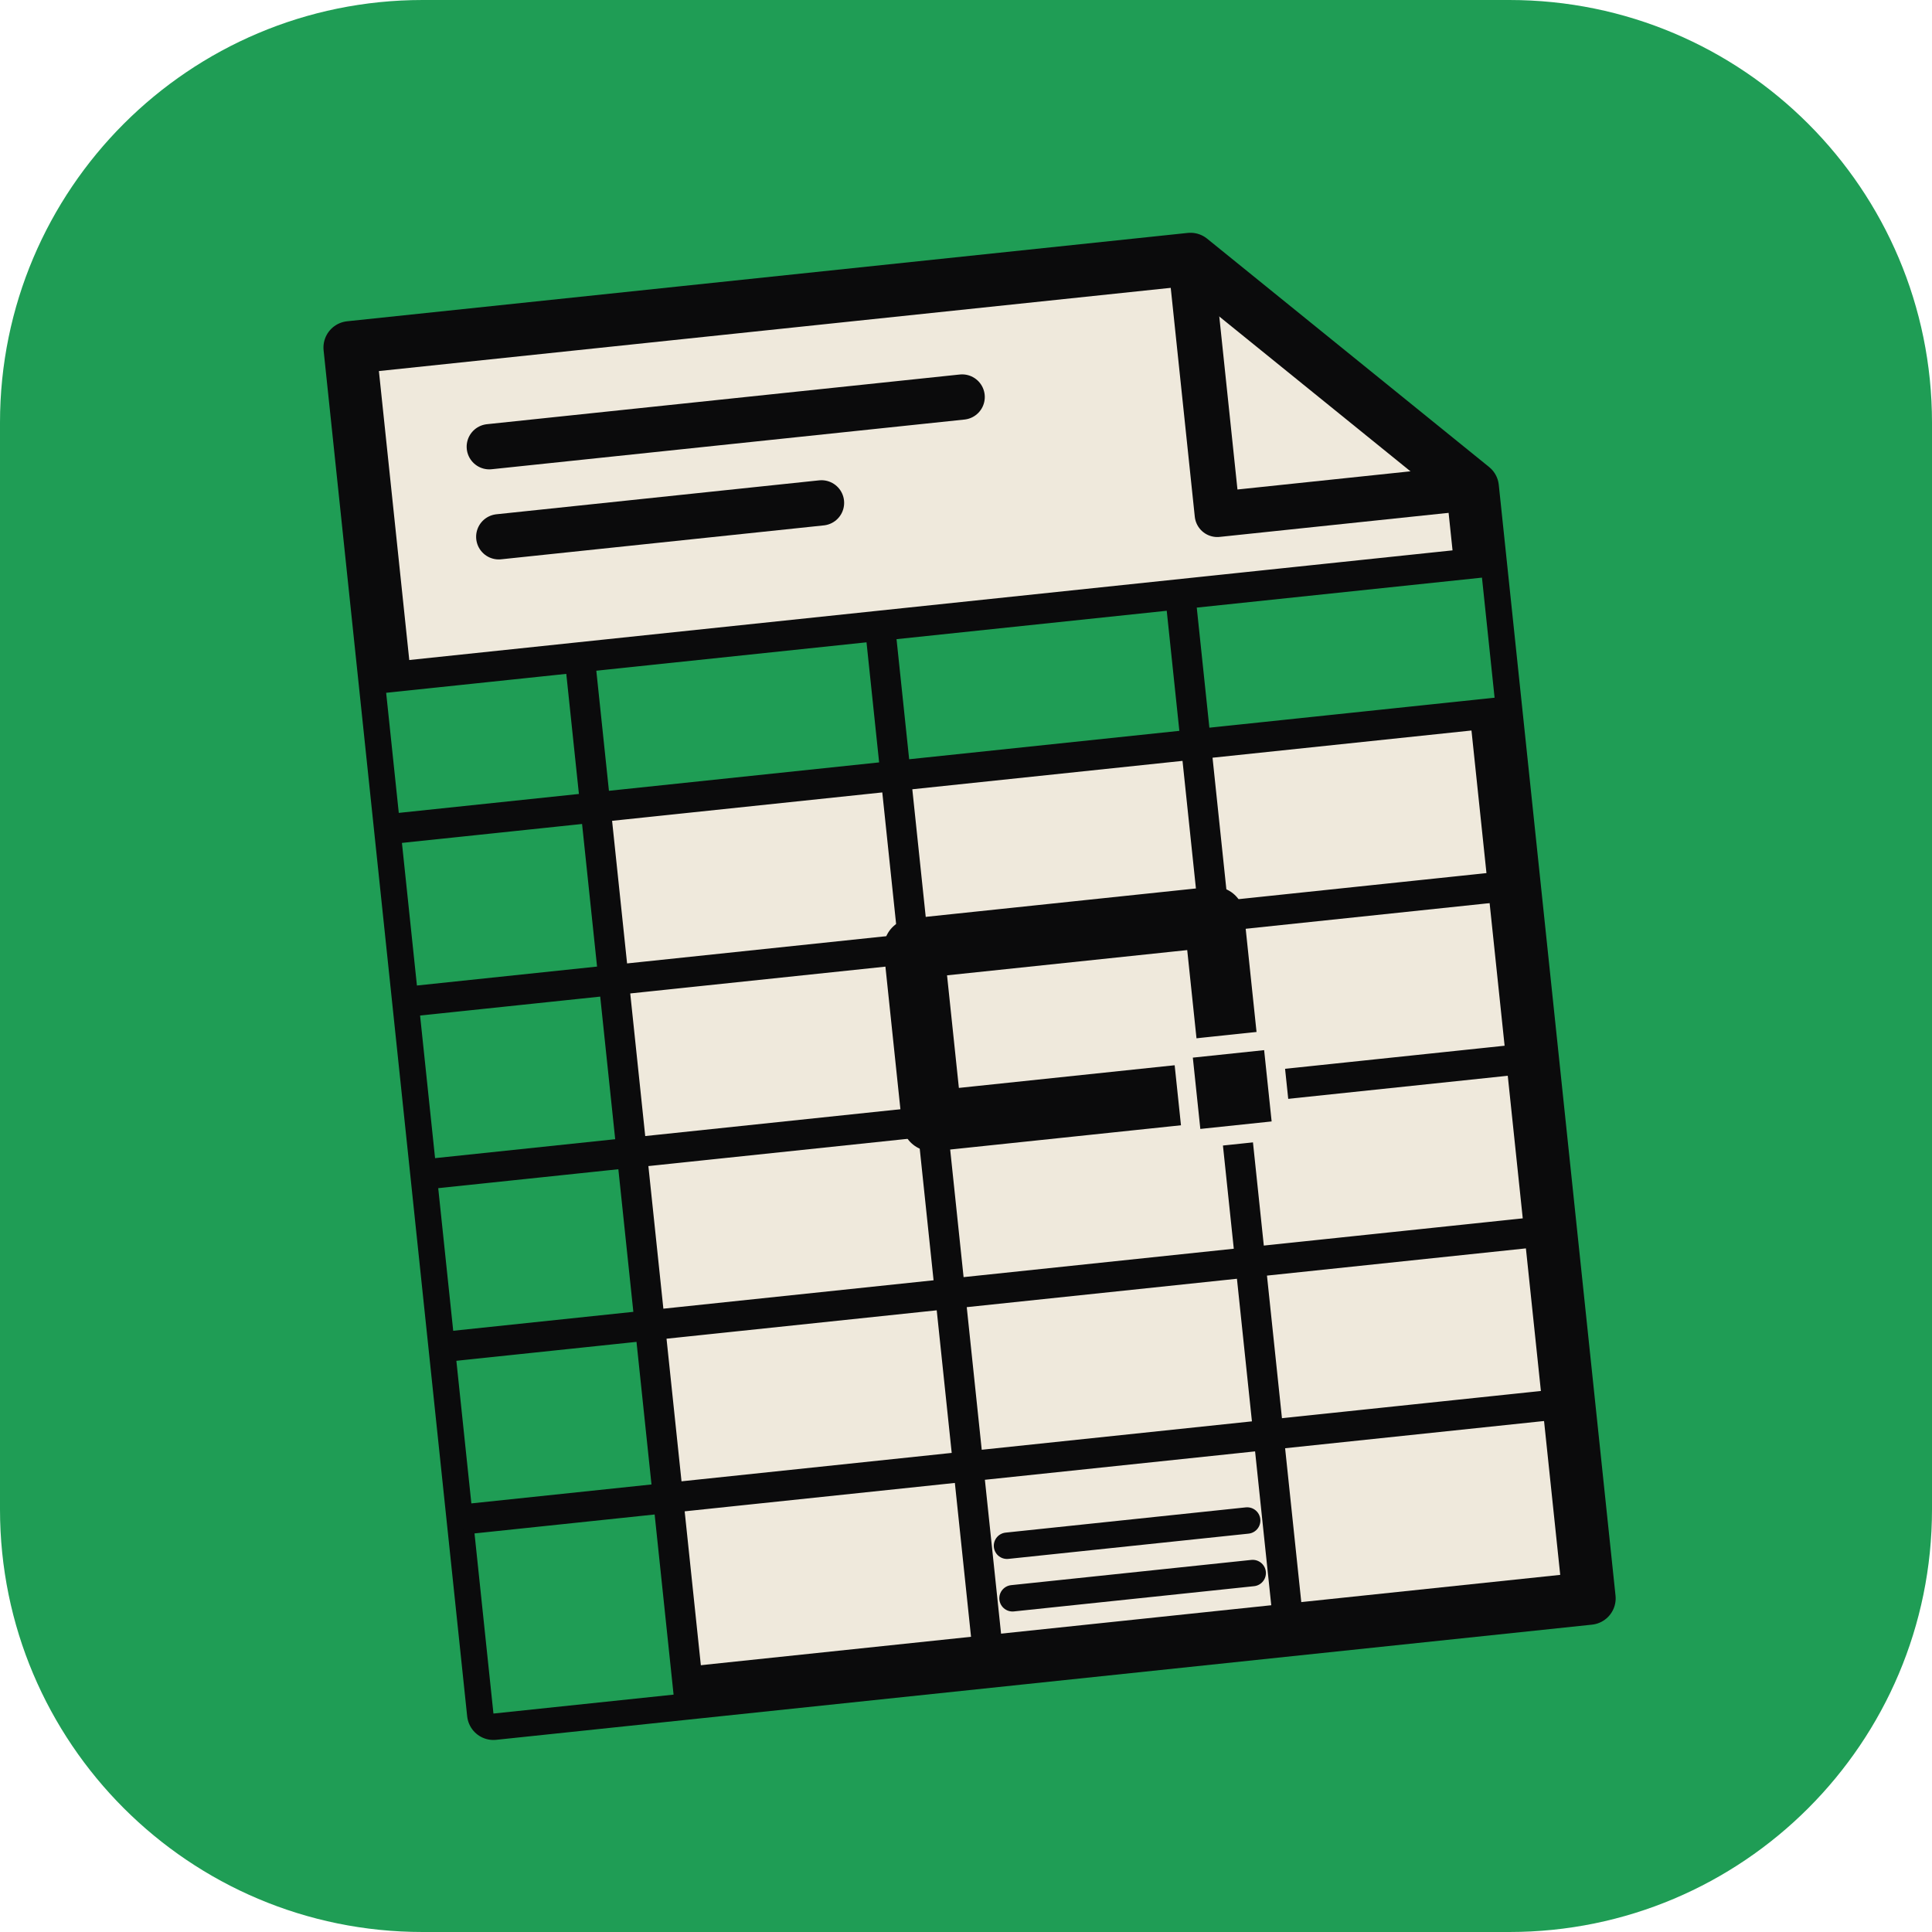
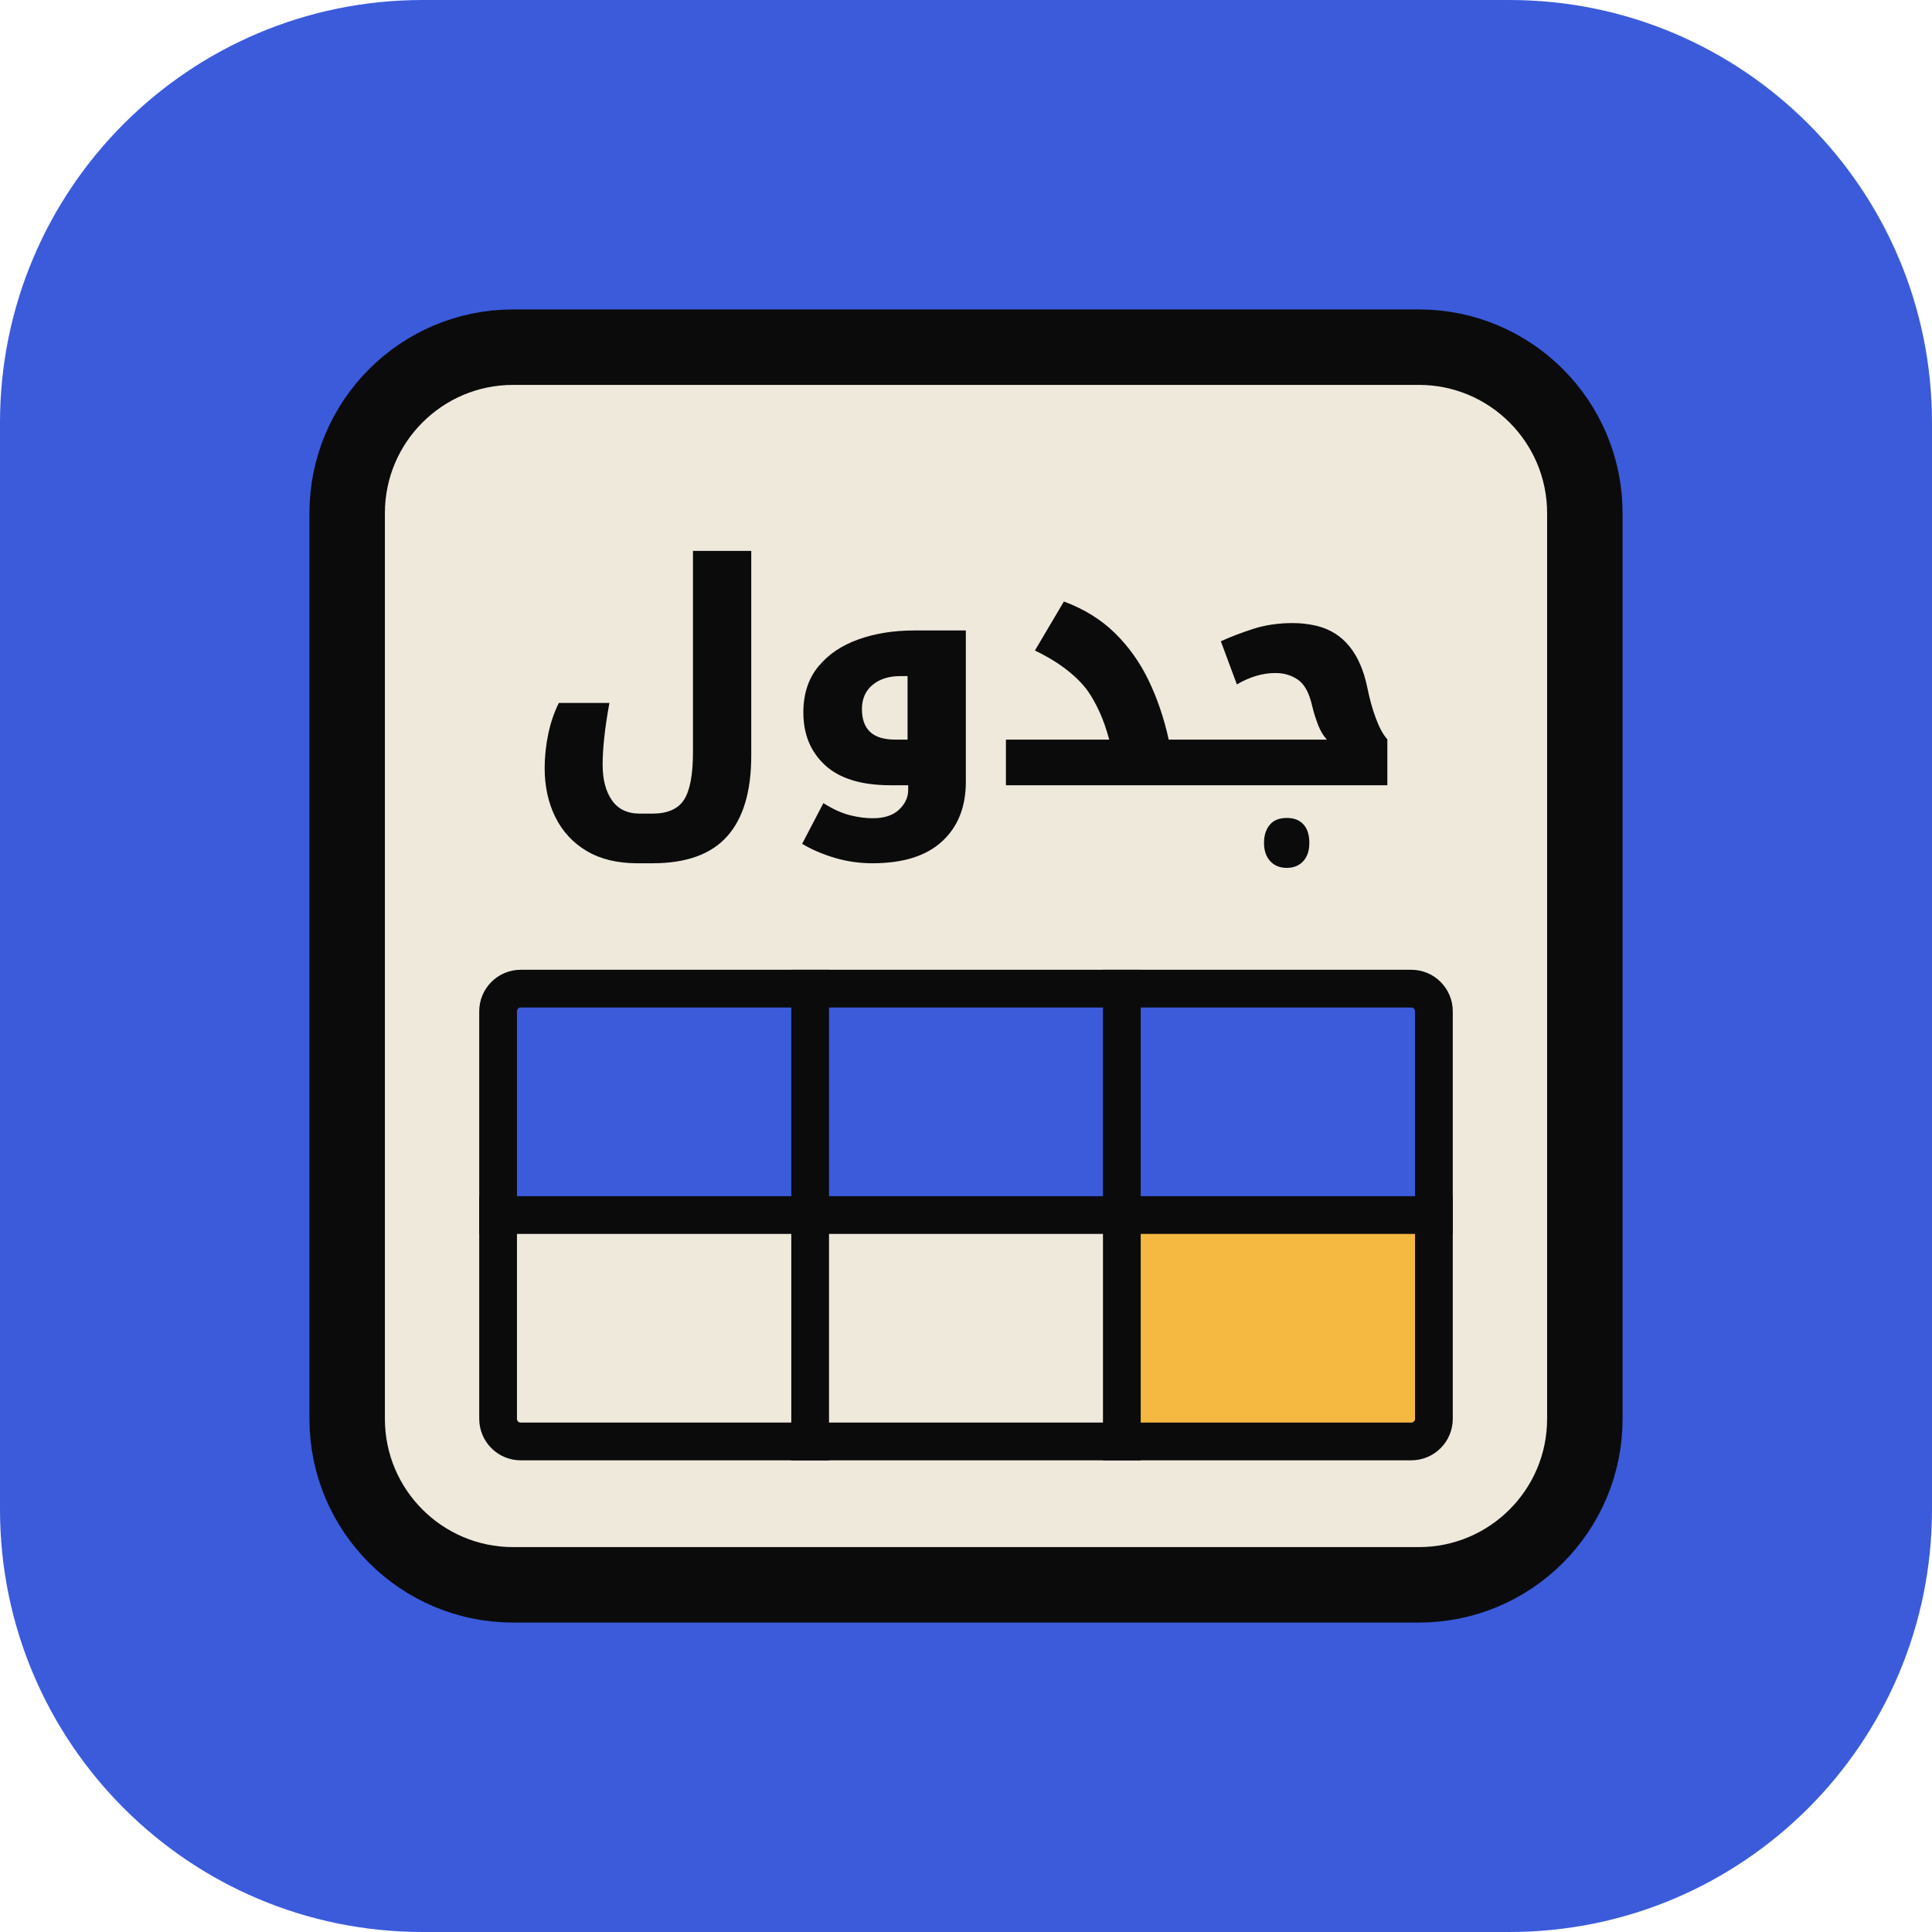
- <svg xmlns="http://www.w3.org/2000/svg" viewBox="0 0 512 512" width="512" height="512">
-   <defs>
-     <clipPath id="tile">
-       <rect width="512" height="512" rx="112" />
-     </clipPath>
-   </defs>
-   <g clip-path="url(#tile)">
-     <rect width="512" height="512" fill="#1f9d55" />
-     <g transform="rotate(-6 256 268)" stroke="#0b0b0c" stroke-linejoin="round" stroke-linecap="round">
-       <path d="M112 76 H336 L404 144 V440 H112 Z" fill="#efe9dc" stroke-width="14" />
-       <path d="M336 76 V144 H404" fill="none" stroke-width="12" />
-       <path d="M146 106 H272 M146 130 H232" stroke-width="12" />
-       <path d="M112 164 H404 V204 H164 V440 H112 Z" fill="#1f9d55" stroke="none" />
-       <path d="M112 164 H404 M112 204 H404 M112 250 H404 M112 296 H404 M112 342 H404 M112 388 H404                M164 164 V440 M244 164 V440 M324 164 V440" fill="none" stroke-width="8" />
-       <rect x="244" y="250" width="80" height="46" fill="none" stroke-width="16" />
-       <rect x="312" y="284" width="24" height="24" fill="#0b0b0c" stroke="#efe9dc" stroke-width="5" />
-       <path d="M252 410 H316 M252 424 H316" stroke-width="7" />
-     </g>
+ <svg xmlns="http://www.w3.org/2000/svg" width="512" height="512" viewBox="0 0 512 512">
+   <rect width="512" height="512" rx="112" fill="#3b5bdb" />
+   <rect x="92" y="92" width="328" height="328" rx="44" fill="#efe9dc" stroke="#0b0b0c" stroke-width="20" />
+   <path d="M168.936 228.774Q160.928 228.774 155.453 225.506Q149.979 222.237 147.16 216.518Q144.34 210.798 144.34 203.525Q144.34 199.113 145.28 194.578Q146.22 190.043 148.099 186.284H161.5Q160.601 191.187 160.152 195.313Q159.702 199.44 159.702 202.626Q159.702 208.51 162.154 212.064Q164.605 215.619 169.589 215.619H172.858Q178.905 215.619 181.274 211.942Q183.644 208.265 183.644 199.358V146.0H199.088V200.257Q199.088 214.475 192.714 221.625Q186.34 228.774 172.94 228.774ZM231.2 228.774Q226.053 228.774 221.232 227.344Q216.411 225.914 212.57 223.626L218.208 212.84Q221.967 215.21 225.195 216.027Q228.422 216.844 231.282 216.844Q235.858 216.844 238.268 214.556Q240.679 212.268 240.679 209.327V208.101H236.021Q224.418 208.101 218.658 202.79Q212.897 197.479 212.897 188.817Q212.897 181.463 216.86 176.642Q220.823 171.821 227.482 169.451Q234.142 167.082 242.232 167.082H255.959V207.202Q255.959 217.171 249.667 222.973Q243.375 228.774 231.2 228.774ZM240.516 196.008V179.175H238.554Q234.06 179.175 231.241 181.504Q228.422 183.833 228.422 187.918Q228.422 191.922 230.588 193.965Q232.753 196.008 237.329 196.008ZM266.582 196.008H293.955Q292.811 191.759 291.34 188.572Q289.87 185.385 288.317 183.179Q286.356 180.401 282.842 177.623Q279.329 174.844 274.263 172.393L281.944 159.401Q290.033 162.424 295.508 167.817Q300.982 173.21 304.414 180.36Q307.846 187.51 309.726 196.008H321.492Q321.901 196.008 321.901 196.335V207.693Q321.901 208.101 321.492 208.101H266.582ZM341.021 230.0Q338.243 230.0 336.609 228.202Q334.975 226.405 334.975 223.381Q334.975 220.44 336.486 218.601Q337.998 216.763 341.021 216.763Q343.881 216.763 345.434 218.479Q346.986 220.195 346.986 223.381Q346.986 226.486 345.352 228.243Q343.718 230.0 341.021 230.0ZM320.675 208.101Q320.267 208.101 320.267 207.693V196.335Q320.267 196.008 320.675 196.008H351.644Q350.255 194.537 349.315 192.126Q348.375 189.716 347.722 187.019Q346.578 181.953 344.004 180.156Q341.43 178.358 337.998 178.358Q332.932 178.358 327.784 181.381L323.535 169.942Q327.294 168.226 332.074 166.673Q336.854 165.121 342.574 165.121Q344.126 165.121 345.638 165.284Q347.15 165.447 348.947 165.856Q354.259 167.163 357.609 171.29Q360.959 175.416 362.348 182.198Q363.247 186.693 364.636 190.411Q366.025 194.128 367.66 195.926V208.101Z" fill="#0b0b0c" />
+   <rect x="132" y="262" width="248" height="60.0" fill="#3b5bdb" />
+   <rect x="297.3" y="322.0" width="82.7" height="60.0" fill="#f5b841" />
+   <g stroke="#0b0b0c" stroke-width="10" stroke-linecap="square" fill="none">
+     <line x1="214.7" y1="262" x2="214.7" y2="382" />
+     <line x1="297.3" y1="262" x2="297.3" y2="382" />
+     <line x1="132" y1="322.0" x2="380" y2="322.0" />
+     <rect x="132" y="262" width="248" height="120" rx="6" />
  </g>
</svg>
